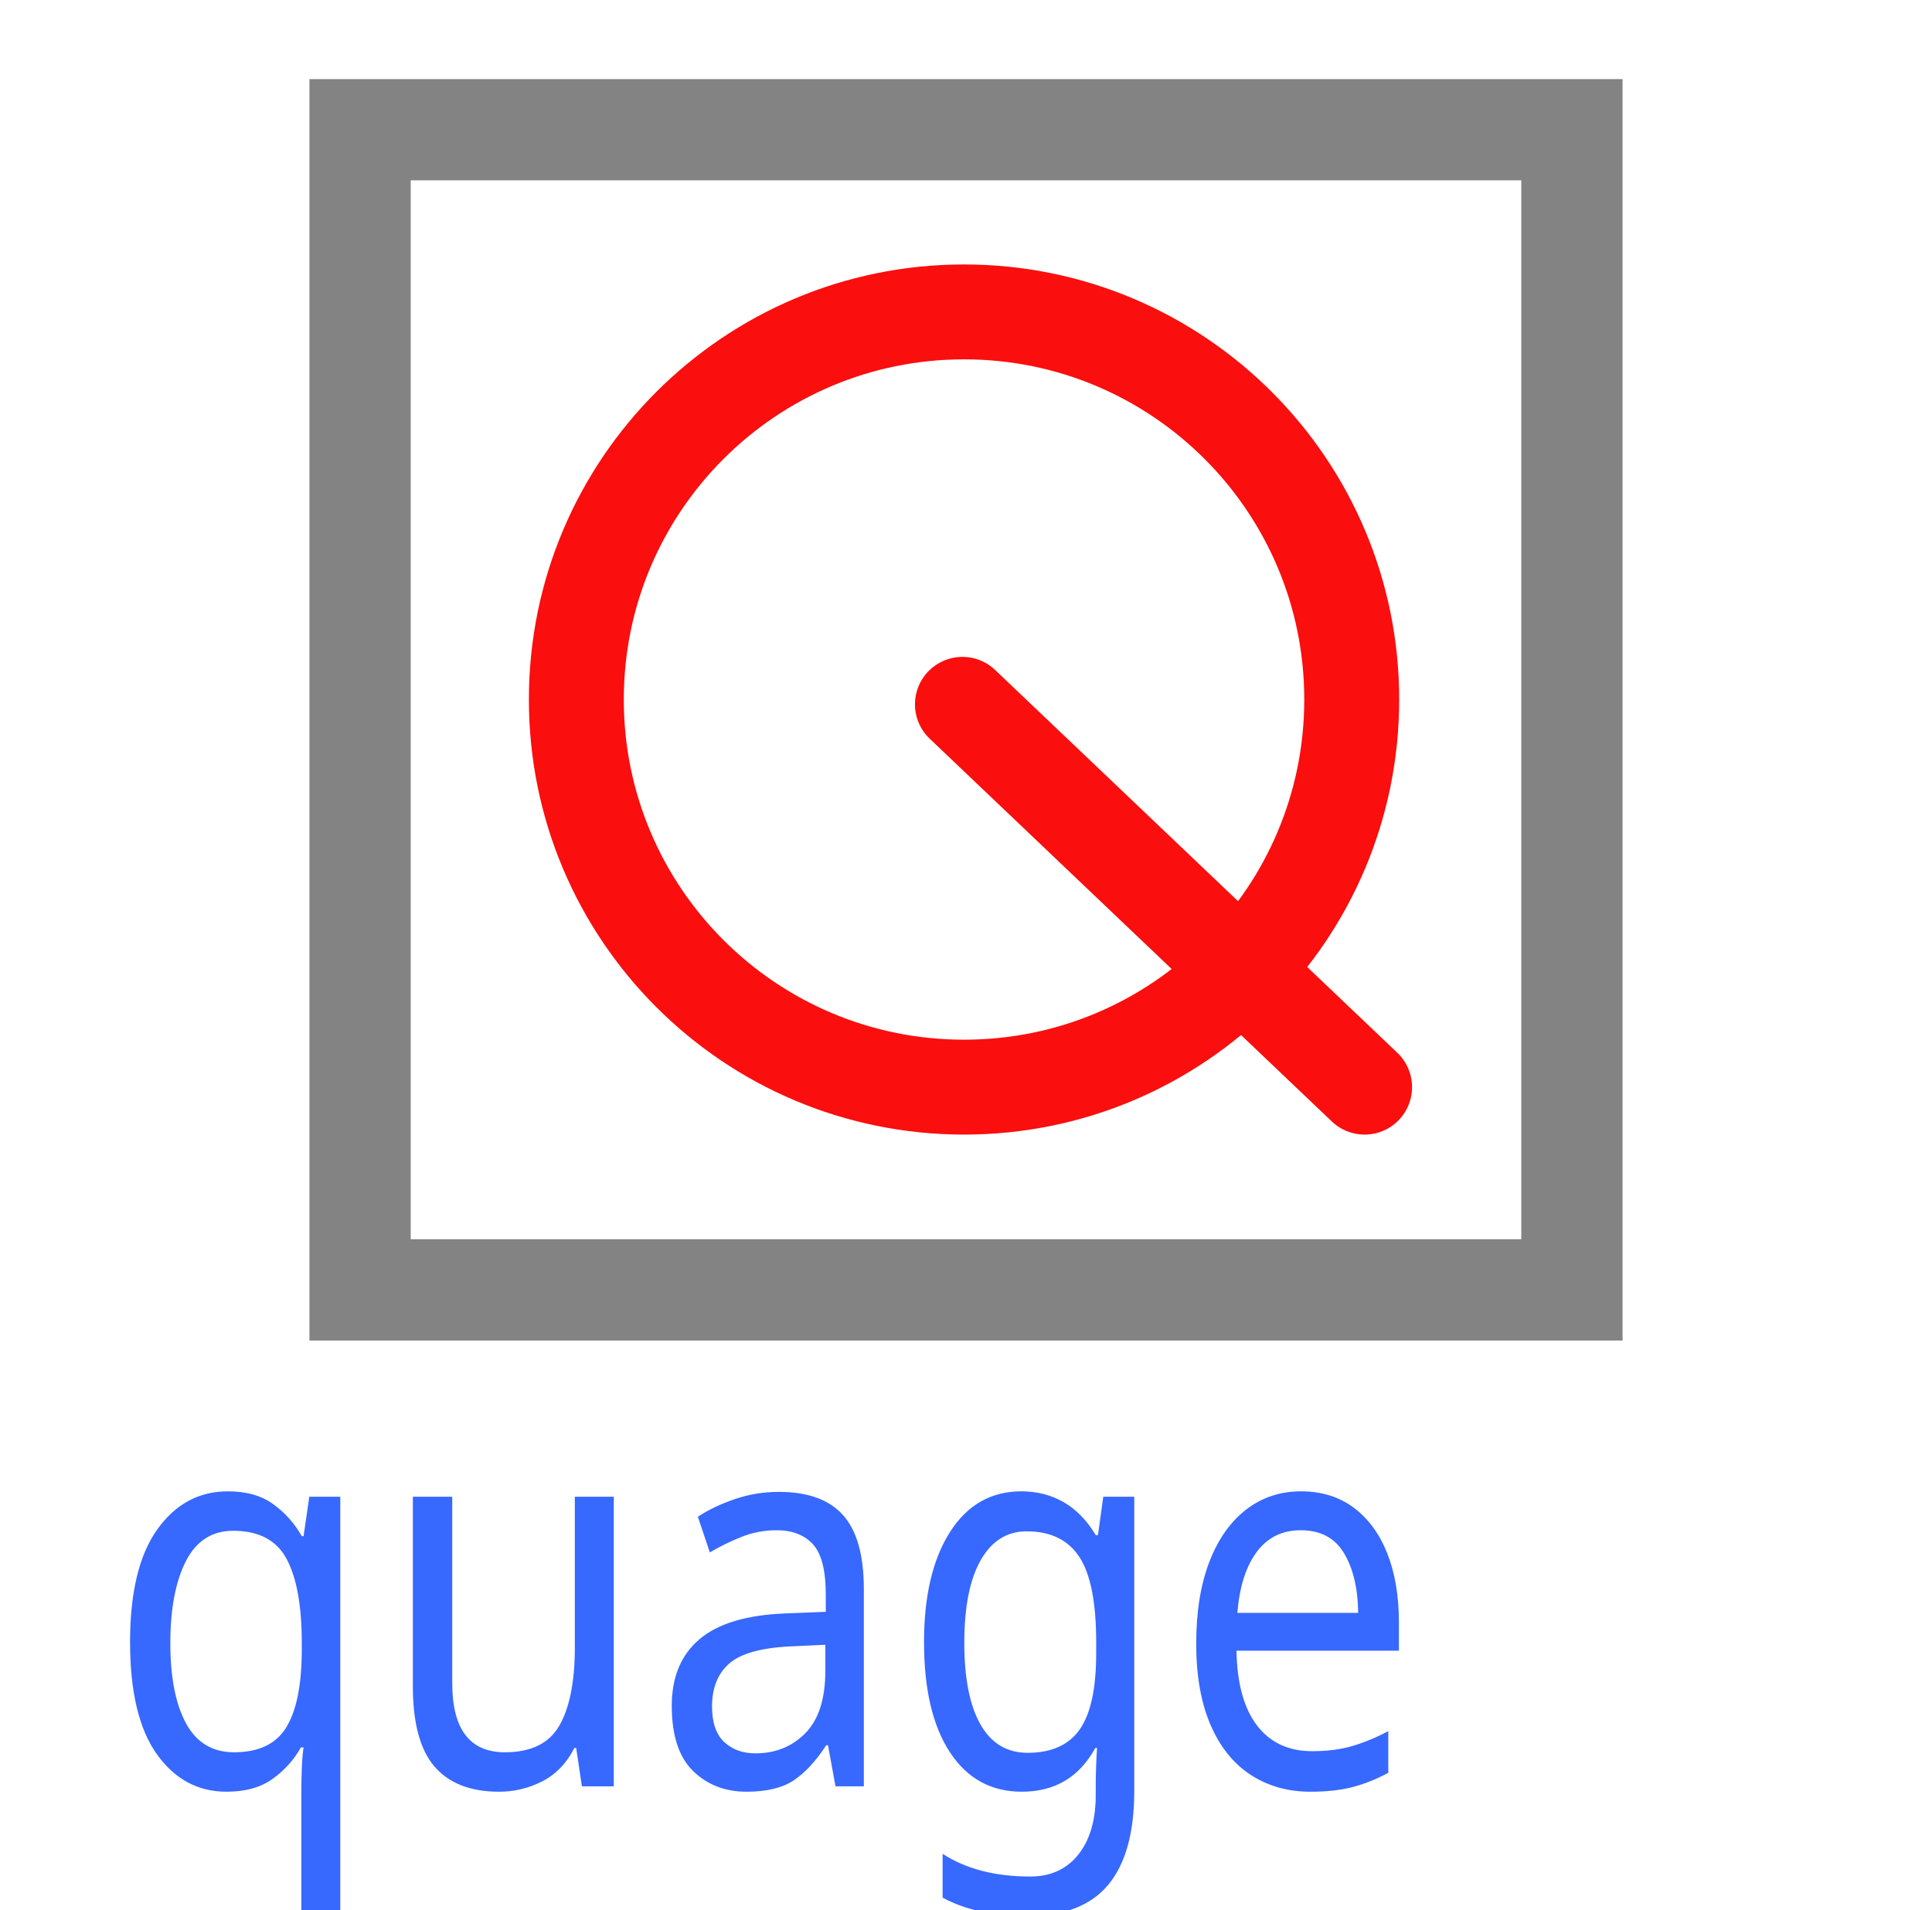
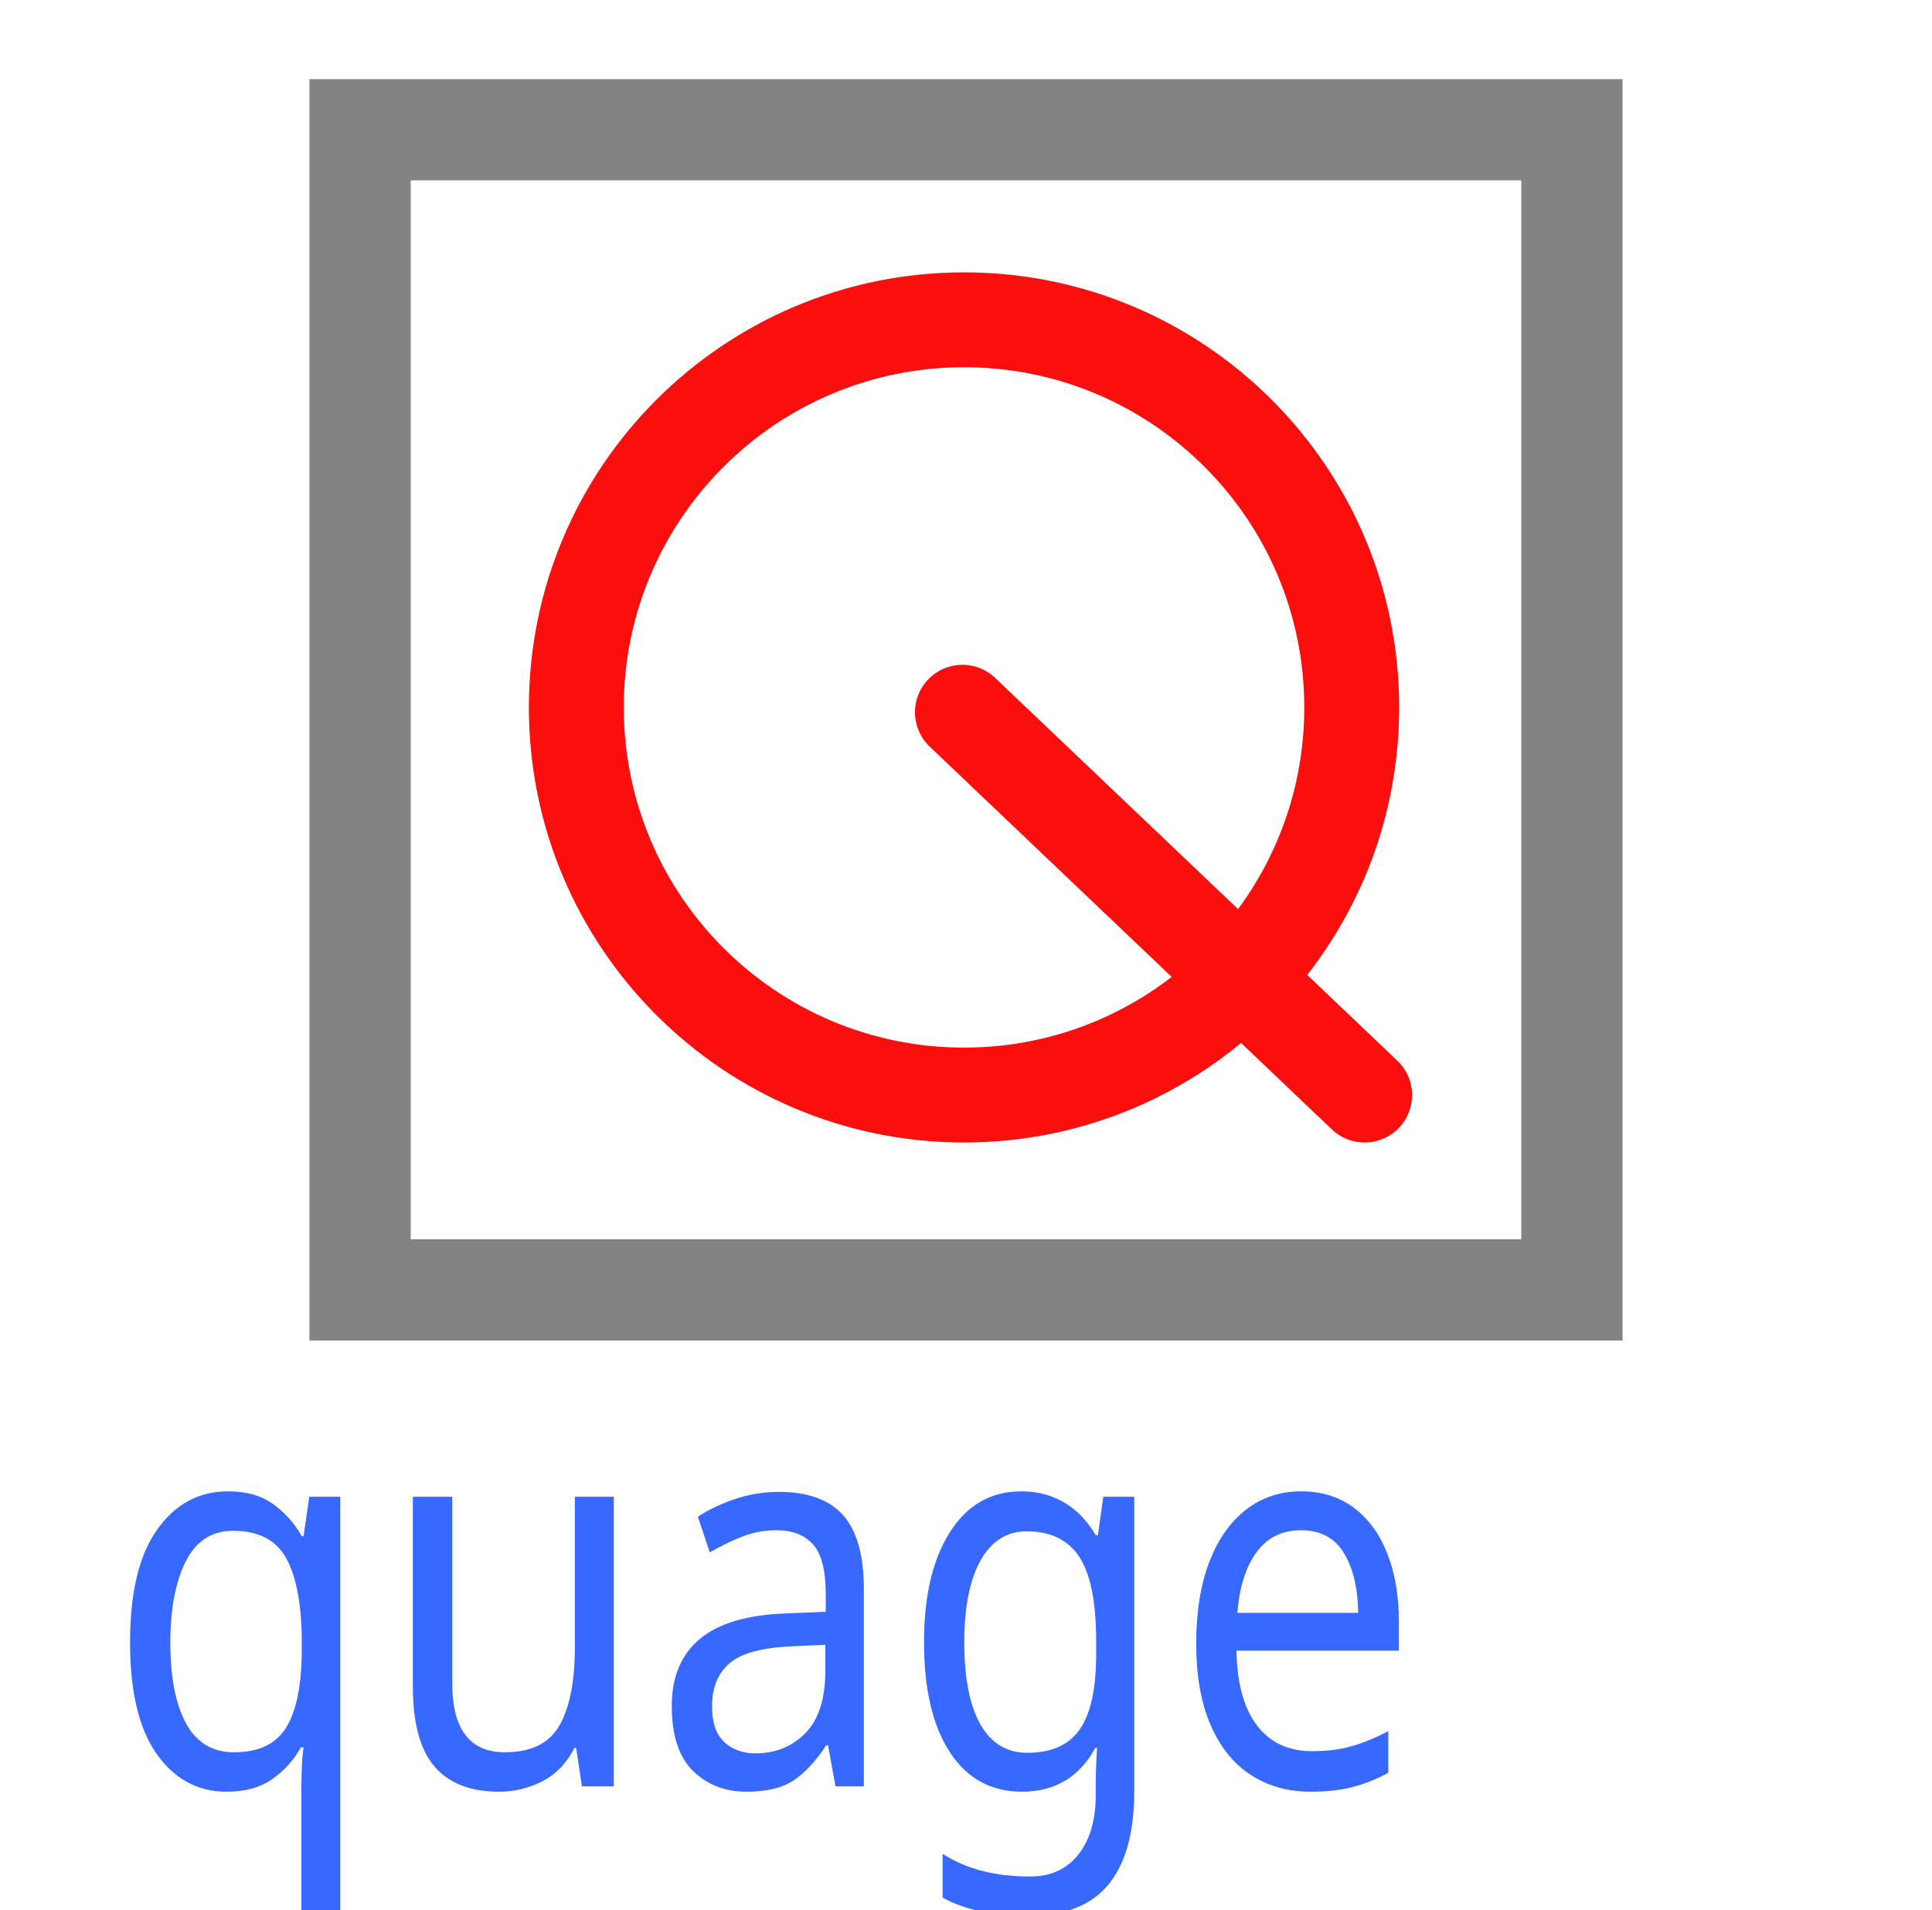
<svg xmlns="http://www.w3.org/2000/svg" version="1.1" id="Layer_1" x="0px" y="0px" viewBox="0 0 2441.859 2414.159" xml:space="preserve" width="2441.859" height="2414.159">
  <defs id="defs65" />
  <g id="g33" transform="translate(-318.7142,2271.876)" />
  <g id="g35" transform="translate(-318.7142,2271.876)" />
  <g id="g37" transform="translate(-318.7142,2271.876)" />
  <g id="g39" transform="translate(-318.7142,2271.876)" />
  <g id="g41" transform="translate(-318.7142,2271.876)" />
  <g id="g43" transform="translate(-318.7142,2271.876)" />
  <g id="g45" transform="translate(-318.7142,2271.876)" />
  <g id="g47" transform="translate(-318.7142,2271.876)" />
  <g id="g49" transform="translate(-318.7142,2271.876)" />
  <g id="g51" transform="translate(-318.7142,2271.876)" />
  <g id="g53" transform="translate(-318.7142,2271.876)" />
  <g id="g55" transform="translate(-318.7142,2271.876)" />
  <g id="g57" transform="translate(-318.7142,2271.876)" />
  <g id="g59" transform="translate(-318.7142,2271.876)" />
  <g id="g61" transform="translate(-318.7142,2271.876)" />
  <text xml:space="preserve" style="font-style:normal;font-weight:normal;font-size:39.556px;line-height:125%;font-family:sans-serif;letter-spacing:0px;word-spacing:0px;fill:#3768ff;fill-opacity:1;stroke:none;stroke-width:1px;stroke-linecap:butt;stroke-linejoin:miter;stroke-opacity:1" x="147.632" y="2043.701" id="text4236" transform="scale(0.9050374,1.104927)">
    <tspan id="tspan4238" x="147.632" y="2043.701" style="font-style:normal;font-variant:normal;font-weight:normal;font-stretch:normal;font-size:618.056px;font-family:'D3 Euronism';-inkscape-font-specification:'D3 Euronism';fill:#3768ff;fill-opacity:1">qua<tspan style="fill:#3768ff;fill-opacity:1" id="tspan4740">ge</tspan>
    </tspan>
  </text>
  <text transform="scale(0.9750393,1.0256)" id="text3386" y="504.908" x="-1360.79" style="font-style:normal;font-weight:normal;font-size:43.345px;line-height:125%;font-family:sans-serif;letter-spacing:0px;word-spacing:0px;fill:#000000;fill-opacity:1;stroke:none;stroke-width:1px;stroke-linecap:butt;stroke-linejoin:miter;stroke-opacity:1" xml:space="preserve">
    <tspan style="font-style:normal;font-variant:normal;font-weight:normal;font-stretch:normal;font-size:677.271px;font-family:'D3 Euronism';-inkscape-font-specification:'D3 Euronism'" y="504.908" x="-1360.79" id="tspan3388" />
  </text>
  <g id="g4754" transform="translate(68.92972,-79.57329)">
-     <circle r="490.006" cy="963.864" cx="1149.511" id="path4742" style="fill:none;fill-opacity:1;stroke:#fa0e0e;stroke-width:119.96;stroke-miterlimit:4;stroke-dasharray:none;stroke-opacity:1" />
-     <path id="path4744" d="m 1147.478,969.964 508.305,483.906" style="fill:none;fill-rule:evenodd;stroke:#fa0e0e;stroke-width:119.96;stroke-linecap:round;stroke-linejoin:miter;stroke-miterlimit:4;stroke-dasharray:none;stroke-opacity:1" />
+     <circle r="490.006" cy="973.864" cx="1149.511" id="path4742" style="fill:none;fill-opacity:1;stroke:#fa0e0e;stroke-width:119.96;stroke-miterlimit:4;stroke-dasharray:none;stroke-opacity:1" />
+     <path id="path4744" d="m 1147.478,979.964 508.305,483.906" style="fill:none;fill-rule:evenodd;stroke:#fa0e0e;stroke-width:119.96;stroke-linecap:round;stroke-linejoin:miter;stroke-miterlimit:4;stroke-dasharray:none;stroke-opacity:1" />
    <rect y="243.573" x="386.169" height="1466.576" width="1531.661" id="rect4752" style="fill:none;fill-opacity:1;stroke:#838383;stroke-width:128;stroke-linecap:round;stroke-miterlimit:4;stroke-dasharray:none;stroke-opacity:1" />
  </g>
</svg>
